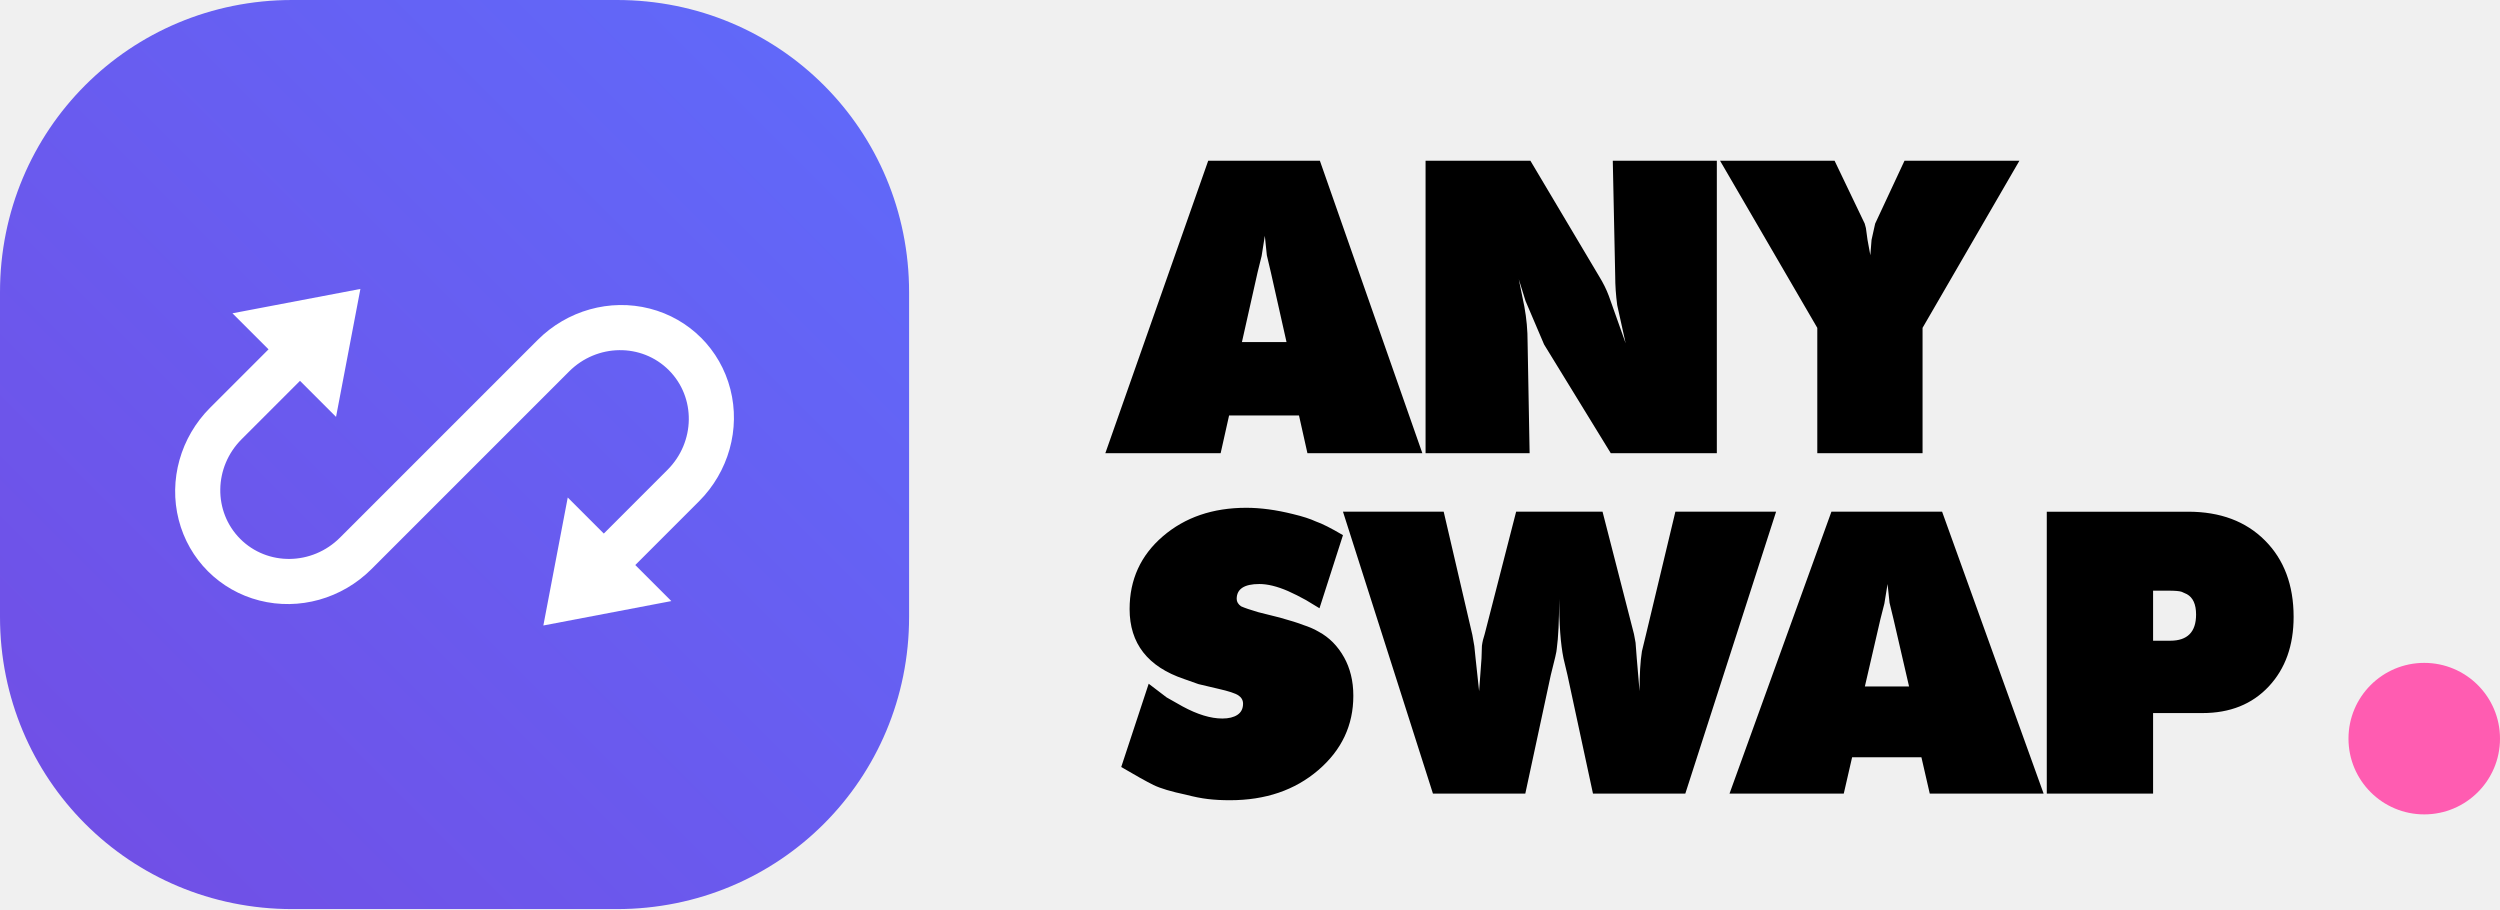
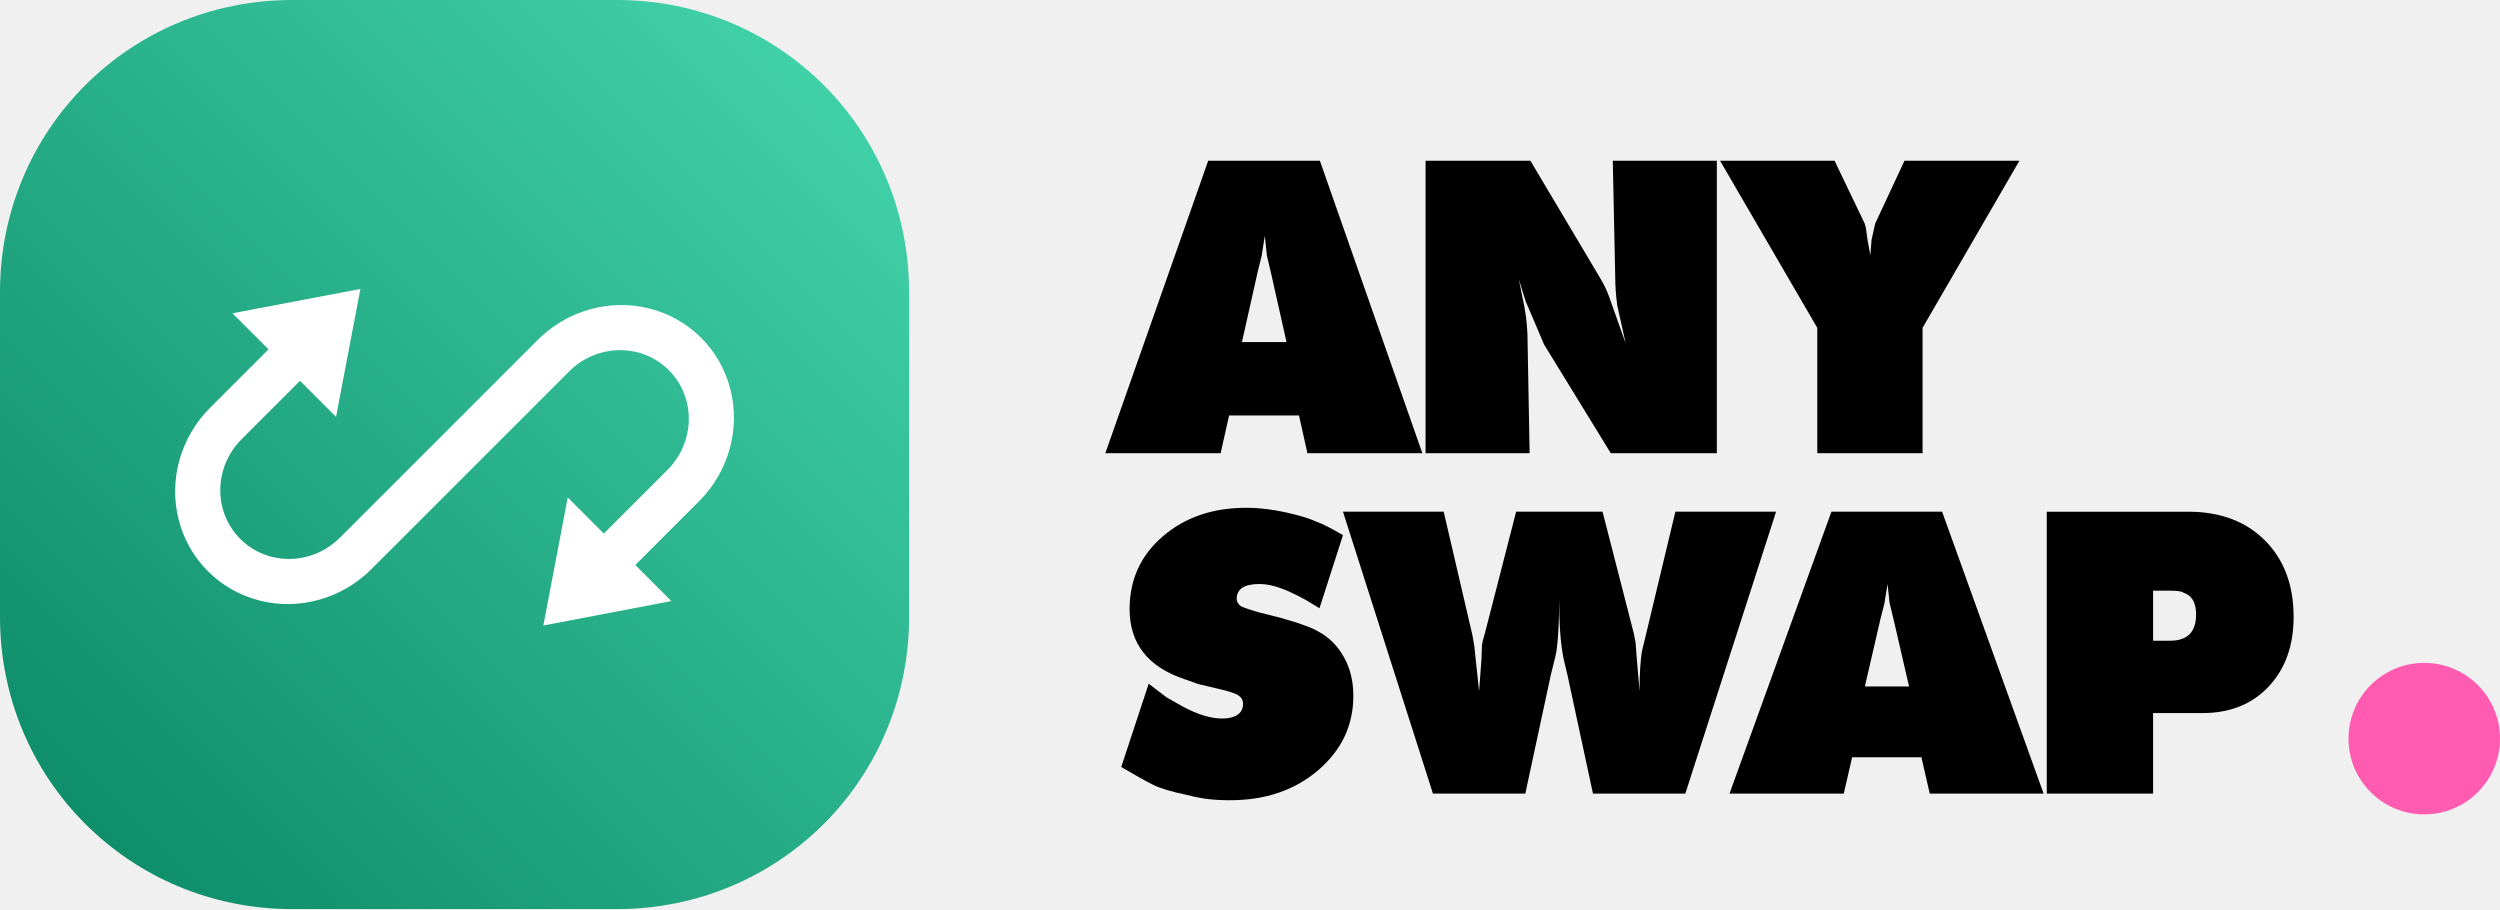
<svg xmlns="http://www.w3.org/2000/svg" width="132" height="48" viewBox="0 0 132 48">
  <defs>
    <linearGradient id="prefix__a" x1="100%" x2="0%" y1="0%" y2="100%">
-       <stop offset="0%" stop-color="#5F6BFB" />
-       <stop offset="100%" stop-color="#724DE4" />
+       <stop offset="0%" stop-color="#46d8af" />
+       <stop offset="100%" stop-color="#098663" />
    </linearGradient>
  </defs>
  <g fill="none" fill-rule="evenodd">
    <path fill="url(#prefix__a)" d="M32.571 0H15.43C6.857 0 0 6.857 0 15.429V32.57C0 41.143 6.857 48 15.429 48H32.57C41.143 48 48 41.143 48 32.571V15.43C48 6.857 41.143 0 32.571 0z" />
    <path fill="#FFF" d="M11.094 21.529c-1.563 1.562-2.196 3.819-1.658 5.918.536 2.1 2.16 3.724 4.26 4.26 2.099.537 4.355-.096 5.918-1.659l10.434-10.434c1.474-1.474 3.83-1.504 5.265-.07 1.435 1.435 1.404 3.791-.07 5.265l-3.362 3.363-1.904-1.904-1.288 6.758 6.758-1.289-1.904-1.903 3.363-3.363c1.563-1.562 2.196-3.819 1.658-5.918-.536-2.1-2.16-3.724-4.26-4.26-2.099-.537-4.355.096-5.918 1.659L17.952 28.386c-1.474 1.474-3.83 1.504-5.265.07-1.435-1.435-1.404-3.791.07-5.265l3.083-3.083 1.903 1.903 1.286-6.755-6.755 1.286 1.904 1.903-3.084 3.084z" />
    <g fill="#000" fill-rule="nonzero">
      <path d="M6.45 15.929l.446-1.992h3.691l.445 1.992H17.1L11.69.488H5.793L.362 15.928H6.45zm3.48-5.868H7.574l.827-3.684.212-.857.17-1.07.106 1.028.212.899.827 3.684zm12.834 5.868l-.106-5.804c0-.357-.014-.689-.043-.996-.028-.307-.07-.617-.127-.932l-.297-1.456.36 1.157.977 2.291 3.521 5.74h5.6V.488h-5.494l.128 6.082c0 .5.035 1.013.106 1.542l.445 2.013-.89-2.506c-.128-.342-.298-.685-.51-1.028L22.806.488H17.27v15.44h5.495zm20.747 0V9.31L48.624.488h-6.067l-1.549 3.32-.19.856-.064.814-.149-.814-.085-.621-.063-.236-1.591-3.32h-6.047l5.134 8.824v6.618h5.558zM6.94 34.252c1.877 0 3.432-.53 4.666-1.59 1.233-1.059 1.85-2.366 1.85-3.922 0-.399-.043-.767-.127-1.104-.084-.337-.203-.643-.357-.919-.336-.605-.785-1.06-1.345-1.362-.14-.083-.277-.151-.41-.206-.133-.056-.263-.104-.39-.145-.28-.11-.693-.24-1.24-.392l-1.155-.29c-.42-.123-.722-.226-.904-.309-.154-.11-.231-.24-.231-.392 0-.523.399-.785 1.198-.785.434 0 .939.124 1.513.372.308.138.624.296.946.475.14.082.378.227.715.433l1.24-3.86c-.63-.371-1.107-.612-1.43-.722-.294-.138-.7-.269-1.219-.393-.882-.22-1.702-.33-2.459-.33-1.765 0-3.233.502-4.403 1.507-1.17 1.005-1.755 2.285-1.755 3.84 0 1.816.96 3.048 2.88 3.695l.756.268 1.05.248c.547.124.901.24 1.062.35.161.11.242.255.242.434 0 .262-.098.458-.294.589-.196.13-.463.196-.799.196-.617 0-1.317-.214-2.102-.64l-.84-.475-.947-.722-1.45 4.397c.77.454 1.338.77 1.703.95.364.178.939.35 1.723.515.42.11.806.186 1.156.227.35.042.736.062 1.156.062zm15.596-.35l1.345-6.256c.21-.812.315-1.273.315-1.383.084-.605.126-1.486.126-2.642 0 1.335.077 2.38.231 3.138l.21.887 1.346 6.255h4.876l4.793-14.884H30.46l-1.556 6.503-.21.867c-.084.523-.126 1.225-.126 2.106l-.147-1.734-.063-.826-.084-.454-1.66-6.462h-4.562l-1.66 6.462c-.07.206-.12.413-.147.62l-.021.66-.127 1.734-.189-1.755-.063-.62-.105-.598-1.513-6.503h-5.318l4.75 14.884h4.877zm16.815 0l.441-1.92h3.658l.441 1.92h6.012l-5.36-14.885h-5.844l-5.38 14.884h6.032zm3.447-5.657h-2.333l.82-3.55.21-.826.168-1.033.105.991.21.867.82 3.551zm12.885 5.656V29.65h2.606c1.458 0 2.624-.468 3.5-1.404.876-.936 1.314-2.16 1.314-3.674 0-1.68-.505-3.025-1.514-4.036-1.009-1.012-2.36-1.518-4.056-1.518H50.07v14.884h5.612zm.904-8.071h-.904v-2.643h.799c.364 0 .602.021.714.062l.274.124c.322.18.483.537.483 1.074 0 .922-.455 1.383-1.366 1.383z" transform="translate(58 8)" />
    </g>
    <circle cx="128" cy="39" r="4" fill="#FF5CB1" />
  </g>
</svg>
